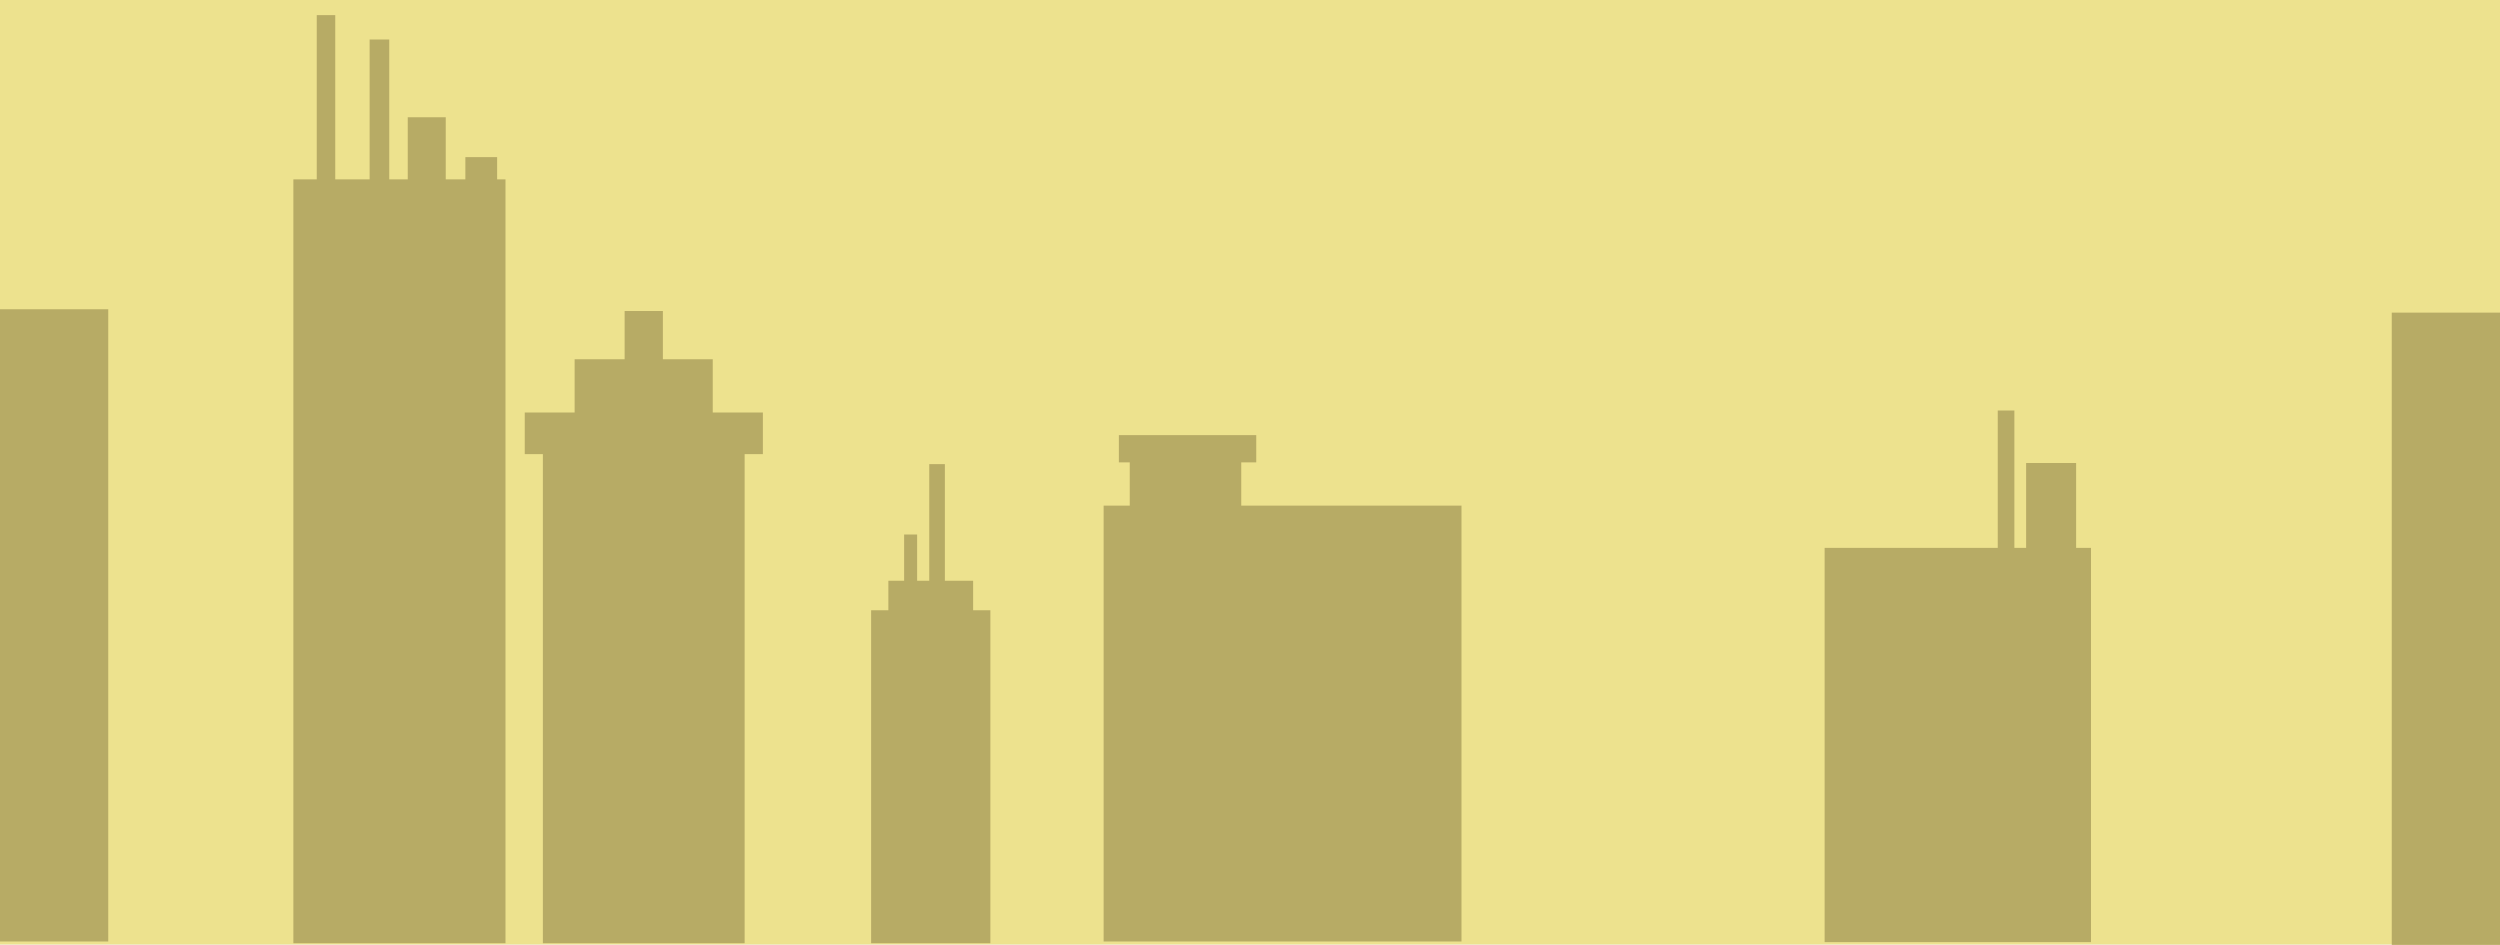
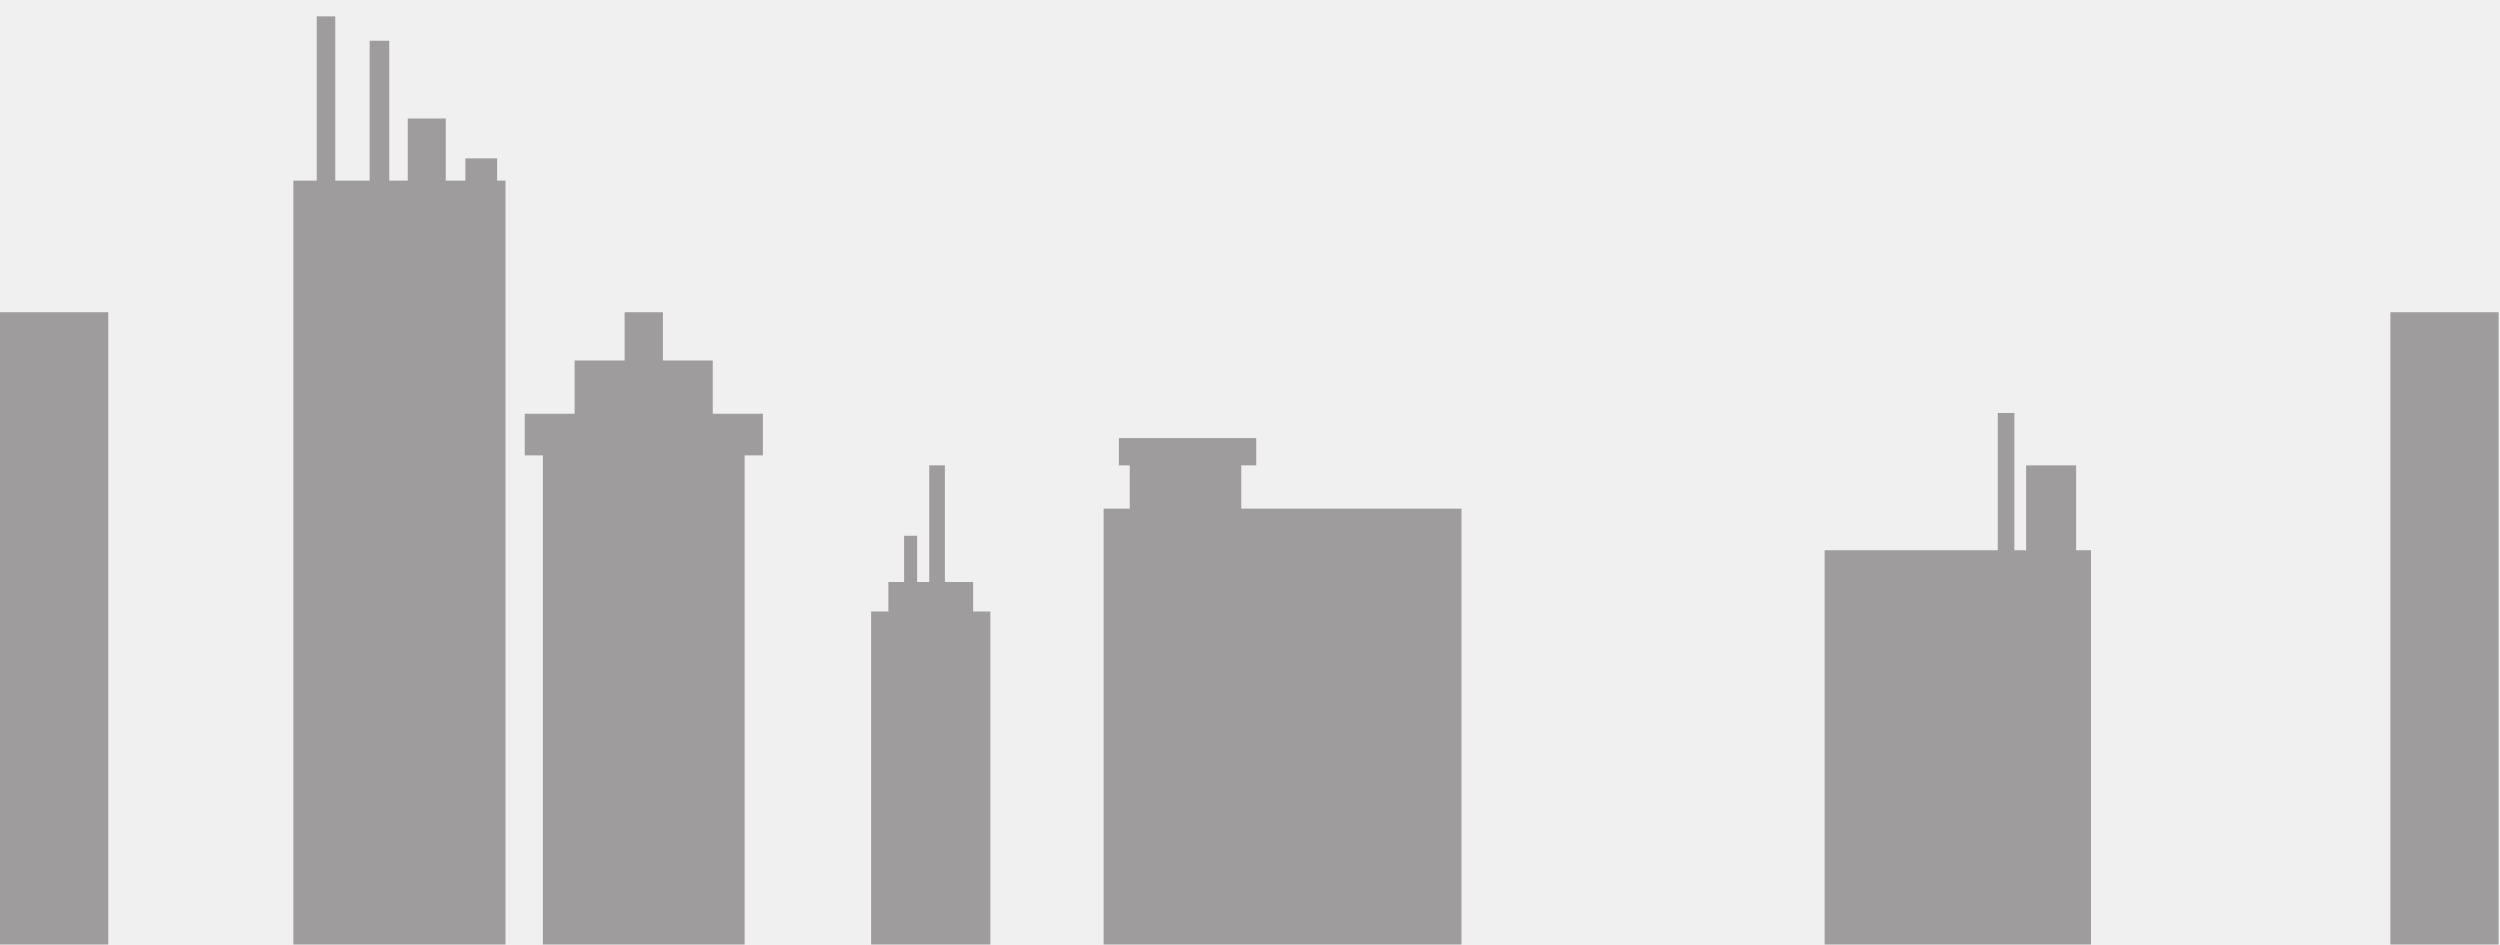
<svg xmlns="http://www.w3.org/2000/svg" version="1.1" x="0px" y="0px" viewBox="0 0 2000 756" enable-background="new 0 0 2000 756" xml:space="preserve">
  <g id="Layer_1">
-     <rect fill="#EDE28E" width="2000" height="755.6" />
-     <g>
-       <rect x="696.9" y="488.2" fill="#B7AB65" width="95.4" height="266.4" />
-       <rect x="710.7" y="464.6" fill="#B7AB65" width="67.8" height="38.5" />
-       <rect x="743.4" y="371.3" fill="#B7AB65" width="12.5" height="112.5" />
-       <rect x="723.3" y="427.6" fill="#B7AB65" width="10.4" height="56.2" />
+     <g opacity="0.4">
+       <rect x="696.9" y="489.2" fill="#231F20" width="95.4" height="266.4" />
+       <rect x="710.7" y="465.6" fill="#231F20" width="67.8" height="38.5" />
+       <rect x="743.4" y="372.3" fill="#231F20" width="12.5" height="112.5" />
+       <rect x="723.3" y="428.6" fill="#231F20" width="10.4" height="56.2" />
    </g>
-     <g>
-       <rect x="434.3" y="345.9" fill="#B7AB65" width="161.4" height="408.7" />
-       <rect x="419.8" y="330" fill="#B7AB65" width="190.5" height="33.3" />
-       <rect x="459.7" y="287.4" fill="#B7AB65" width="110.5" height="83.9" />
-       <rect x="499.7" y="248.8" fill="#B7AB65" width="30.6" height="59.3" />
+     <g opacity="0.4">
+       <rect x="434.3" y="346.9" fill="#231F20" width="161.4" height="408.7" />
+       <rect x="419.8" y="331" fill="#231F20" width="190.5" height="33.3" />
+       <rect x="459.7" y="288.4" fill="#231F20" width="110.5" height="83.9" />
+       <rect x="499.7" y="249.8" fill="#231F20" width="30.6" height="59.3" />
    </g>
-     <g>
-       <rect x="882.9" y="404.5" fill="#B7AB65" width="286.3" height="348.7" />
-       <rect x="903.8" y="361.9" fill="#B7AB65" width="89.2" height="86.6" />
-       <rect x="895.1" y="348.1" fill="#B7AB65" width="109.9" height="21.8" />
+     <g opacity="0.4">
+       <rect x="882.9" y="406.9" fill="#231F20" width="286.3" height="348.7" />
+       <rect x="903.8" y="364.3" fill="#231F20" width="89.2" height="86.6" />
+       <rect x="895.1" y="350.5" fill="#231F20" width="109.9" height="21.8" />
    </g>
-     <rect x="0" y="247.4" fill="#B7AB65" width="86.6" height="505.8" />
-     <g>
-       <rect x="1459.7" y="438.3" fill="#B7AB65" width="213.1" height="315.4" />
-       <rect x="1598.2" y="328.4" fill="#B7AB65" width="13.3" height="135.2" />
-       <rect x="1620.9" y="370.4" fill="#B7AB65" width="40" height="93.2" />
+     <rect x="0" y="249.8" opacity="0.4" fill="#231F20" width="86.6" height="505.8" />
+     <g opacity="0.4">
+       <rect x="1459.7" y="440.2" fill="#231F20" width="213.1" height="315.4" />
+       <rect x="1598.2" y="330.4" fill="#231F20" width="13.3" height="135.2" />
+       <rect x="1620.9" y="372.3" fill="#231F20" width="40" height="93.2" />
    </g>
-     <g>
-       <rect x="234.7" y="143.5" fill="#B7AB65" width="169.7" height="611.1" />
-       <rect x="253.4" y="12.1" fill="#B7AB65" width="14.8" height="163.4" />
-       <rect x="295.7" y="31.6" fill="#B7AB65" width="15.7" height="135" />
-       <rect x="326.2" y="93.8" fill="#B7AB65" width="30.4" height="63.9" />
-       <rect x="372.3" y="125.7" fill="#B7AB65" width="25.4" height="32" />
+     <g opacity="0.4">
+       <rect x="234.7" y="144.5" fill="#231F20" width="169.7" height="611.1" />
+       <rect x="253.4" y="13.1" fill="#231F20" width="14.8" height="163.4" />
+       <rect x="295.7" y="32.6" fill="#231F20" width="15.7" height="135" />
+       <rect x="326.2" y="94.8" fill="#231F20" width="30.4" height="63.9" />
+       <rect x="372.3" y="126.7" fill="#231F20" width="25.4" height="32" />
    </g>
-     <rect x="1913.4" y="250.1" fill="#B7AB65" width="86.6" height="505.8" />
+     <rect x="1912.3" y="249.8" opacity="0.4" fill="#231F20" width="86.6" height="505.8" />
  </g>
  <g id="Layer_1_copy" display="none">
-     <g display="inline">
-       <ellipse fill="#F9EFB7" cx="573.6" cy="140.9" rx="78.4" ry="32.7" />
-       <ellipse fill="#F9EFB7" cx="646.9" cy="97.7" rx="78.4" ry="32.7" />
+     <g display="inline" opacity="0.5">
+       <ellipse fill="#FFFFFF" cx="573.6" cy="140.9" rx="78.4" ry="32.7" />
+       <ellipse fill="#FFFFFF" cx="646.9" cy="97.7" rx="78.4" ry="32.7" />
    </g>
-     <g display="inline">
-       <ellipse fill="#F9EFB7" cx="1068.9" cy="131.5" rx="90.6" ry="40.6" />
-       <ellipse fill="#F9EFB7" cx="1144.8" cy="85" rx="90.6" ry="40.6" />
-       <ellipse fill="#F9EFB7" cx="1212.2" cy="130.5" rx="90.6" ry="40.6" />
+     <g display="inline" opacity="0.5">
+       <ellipse fill="#FFFFFF" cx="1068.9" cy="131.5" rx="90.6" ry="40.6" />
+       <ellipse fill="#FFFFFF" cx="1144.8" cy="85" rx="90.6" ry="40.6" />
+       <ellipse fill="#FFFFFF" cx="1212.2" cy="130.5" rx="90.6" ry="40.6" />
    </g>
-     <g display="inline">
-       <ellipse fill="#F9EFB7" cx="188.5" cy="303.9" rx="90.6" ry="40.6" />
-       <ellipse fill="#F9EFB7" cx="264.5" cy="257.4" rx="90.6" ry="40.6" />
-       <ellipse fill="#F9EFB7" cx="331.9" cy="302.9" rx="90.6" ry="40.6" />
+     <g display="inline" opacity="0.5">
+       <ellipse fill="#FFFFFF" cx="188.5" cy="303.9" rx="90.6" ry="40.6" />
+       <ellipse fill="#FFFFFF" cx="264.5" cy="257.4" rx="90.6" ry="40.6" />
+       <ellipse fill="#FFFFFF" cx="331.9" cy="302.9" rx="90.6" ry="40.6" />
    </g>
-     <g display="inline">
-       <ellipse fill="#F9EFB7" cx="1659.3" cy="219.4" rx="78.4" ry="32.7" />
-       <ellipse fill="#F9EFB7" cx="1732.6" cy="176.2" rx="78.4" ry="32.7" />
+     <g display="inline" opacity="0.5">
+       <ellipse fill="#FFFFFF" cx="1659.3" cy="219.4" rx="78.4" ry="32.7" />
+       <ellipse fill="#FFFFFF" cx="1732.6" cy="176.2" rx="78.4" ry="32.7" />
    </g>
  </g>
</svg>
